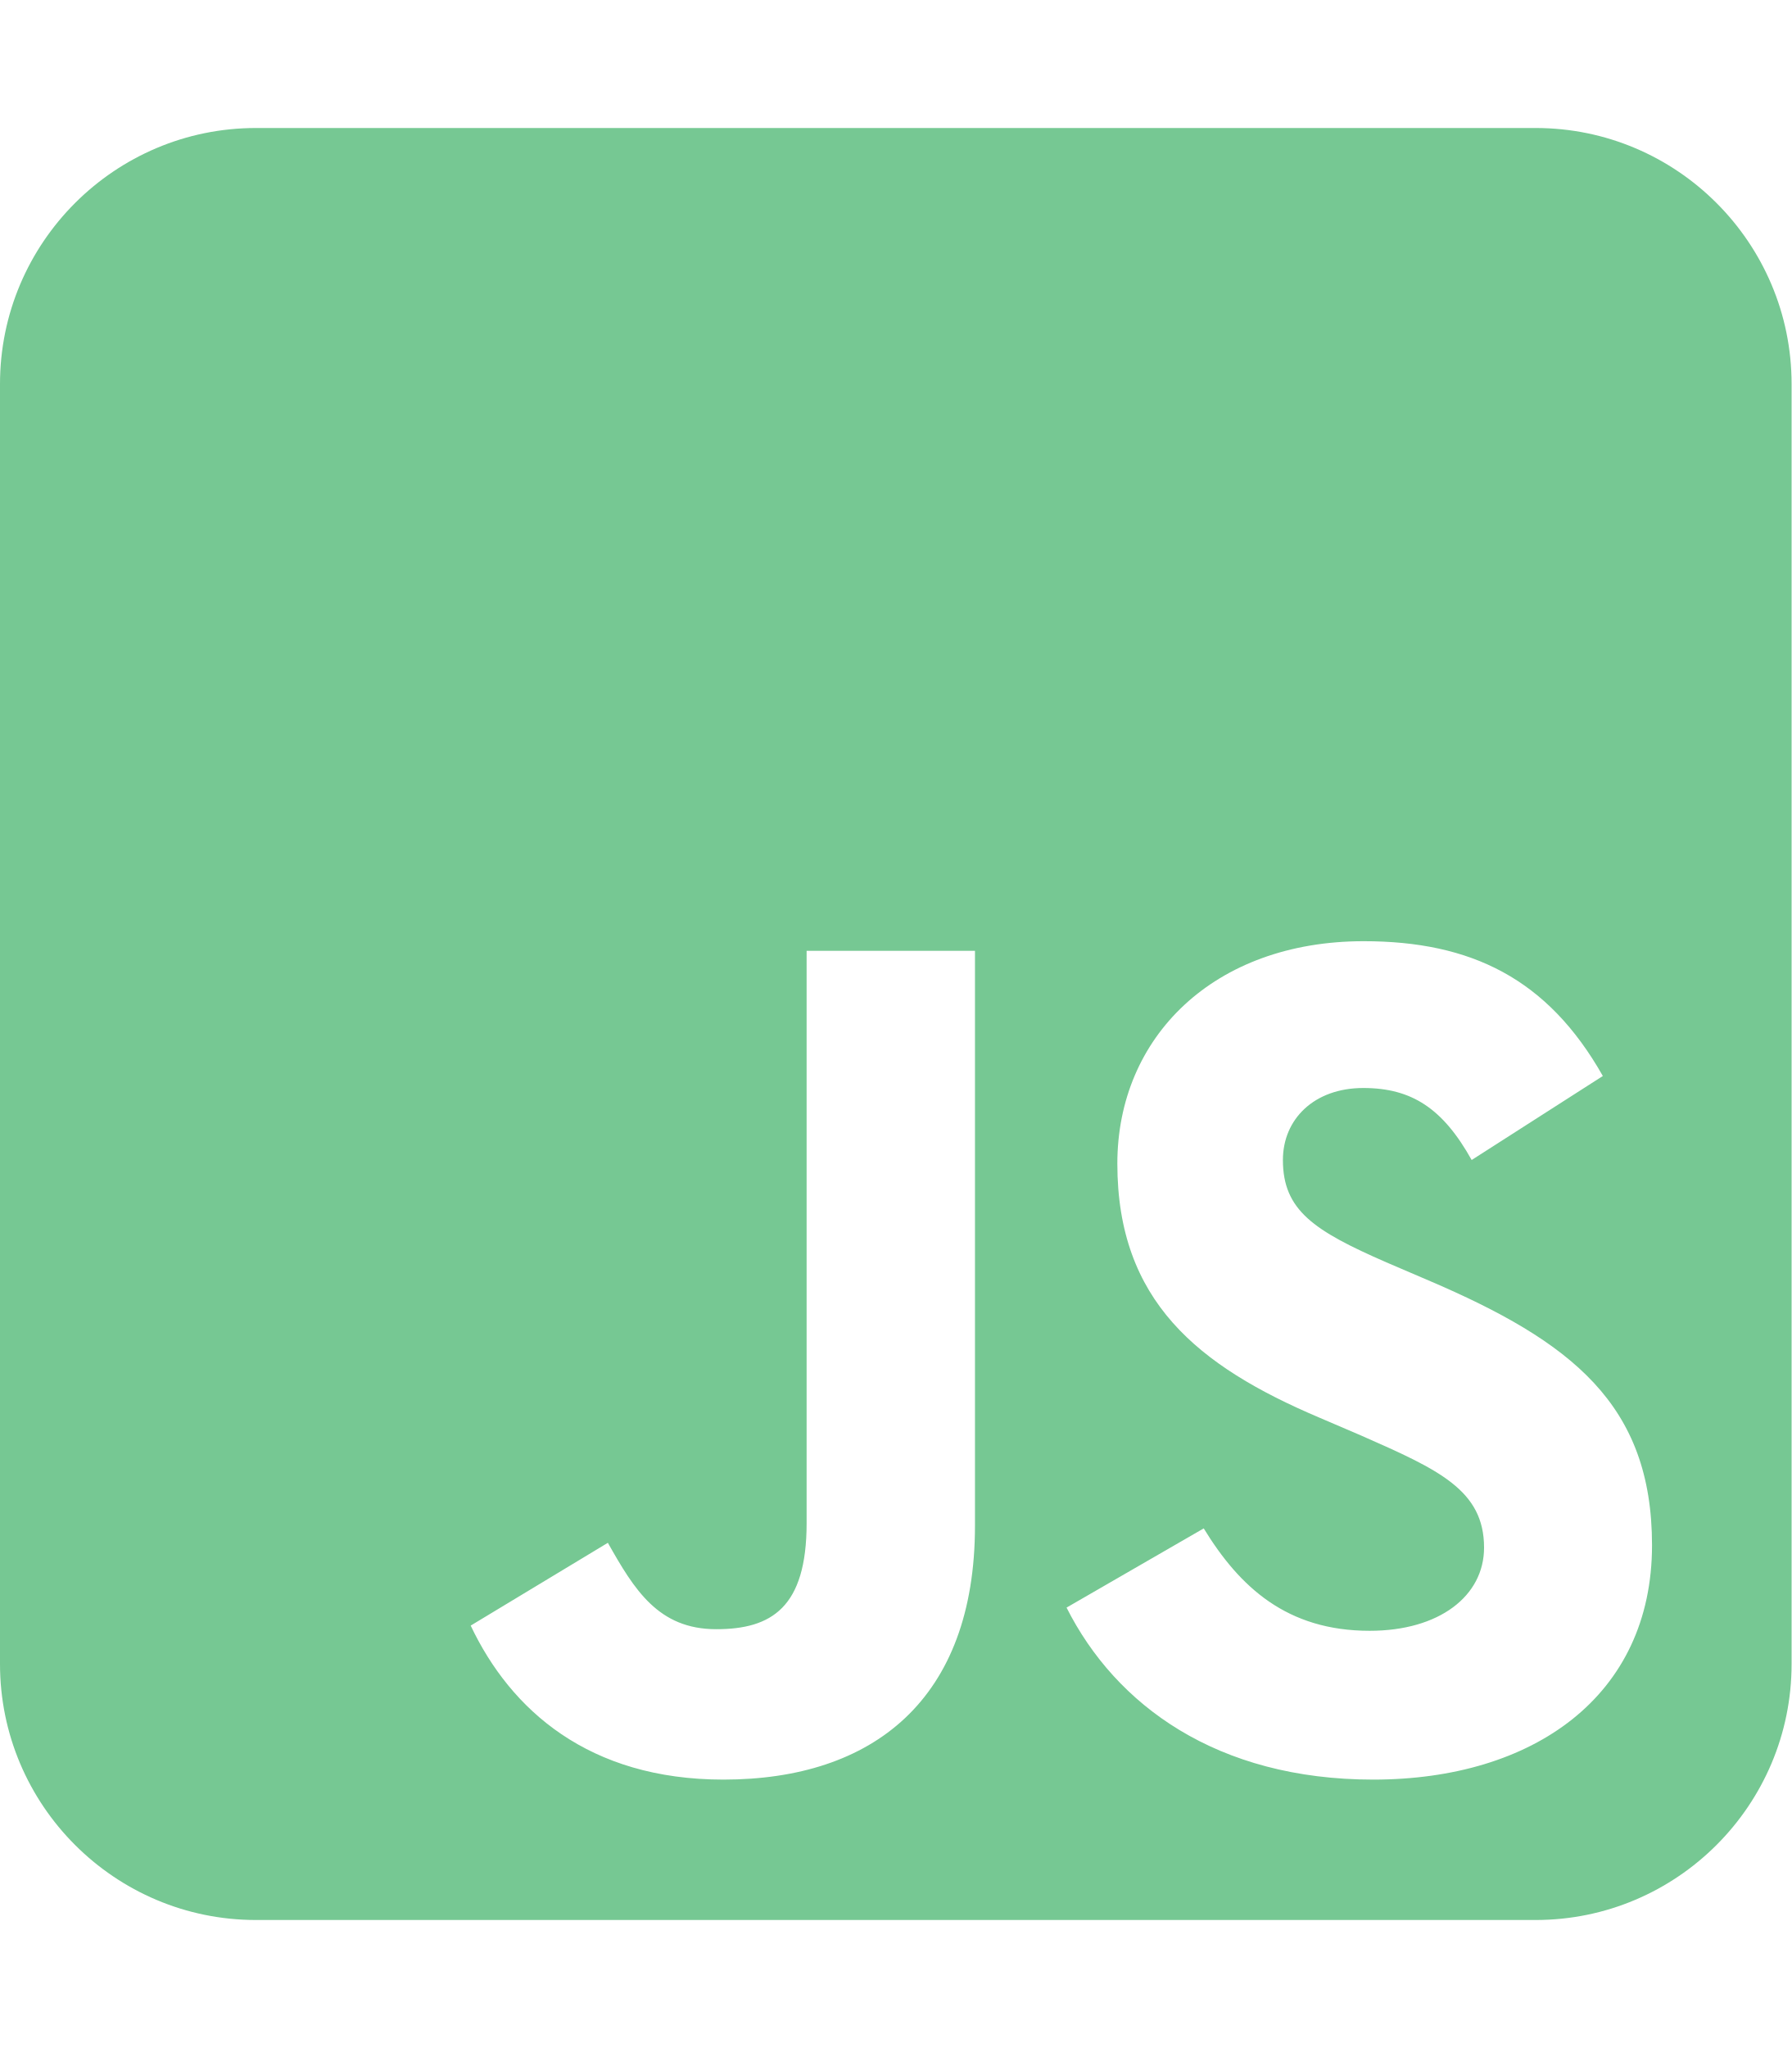
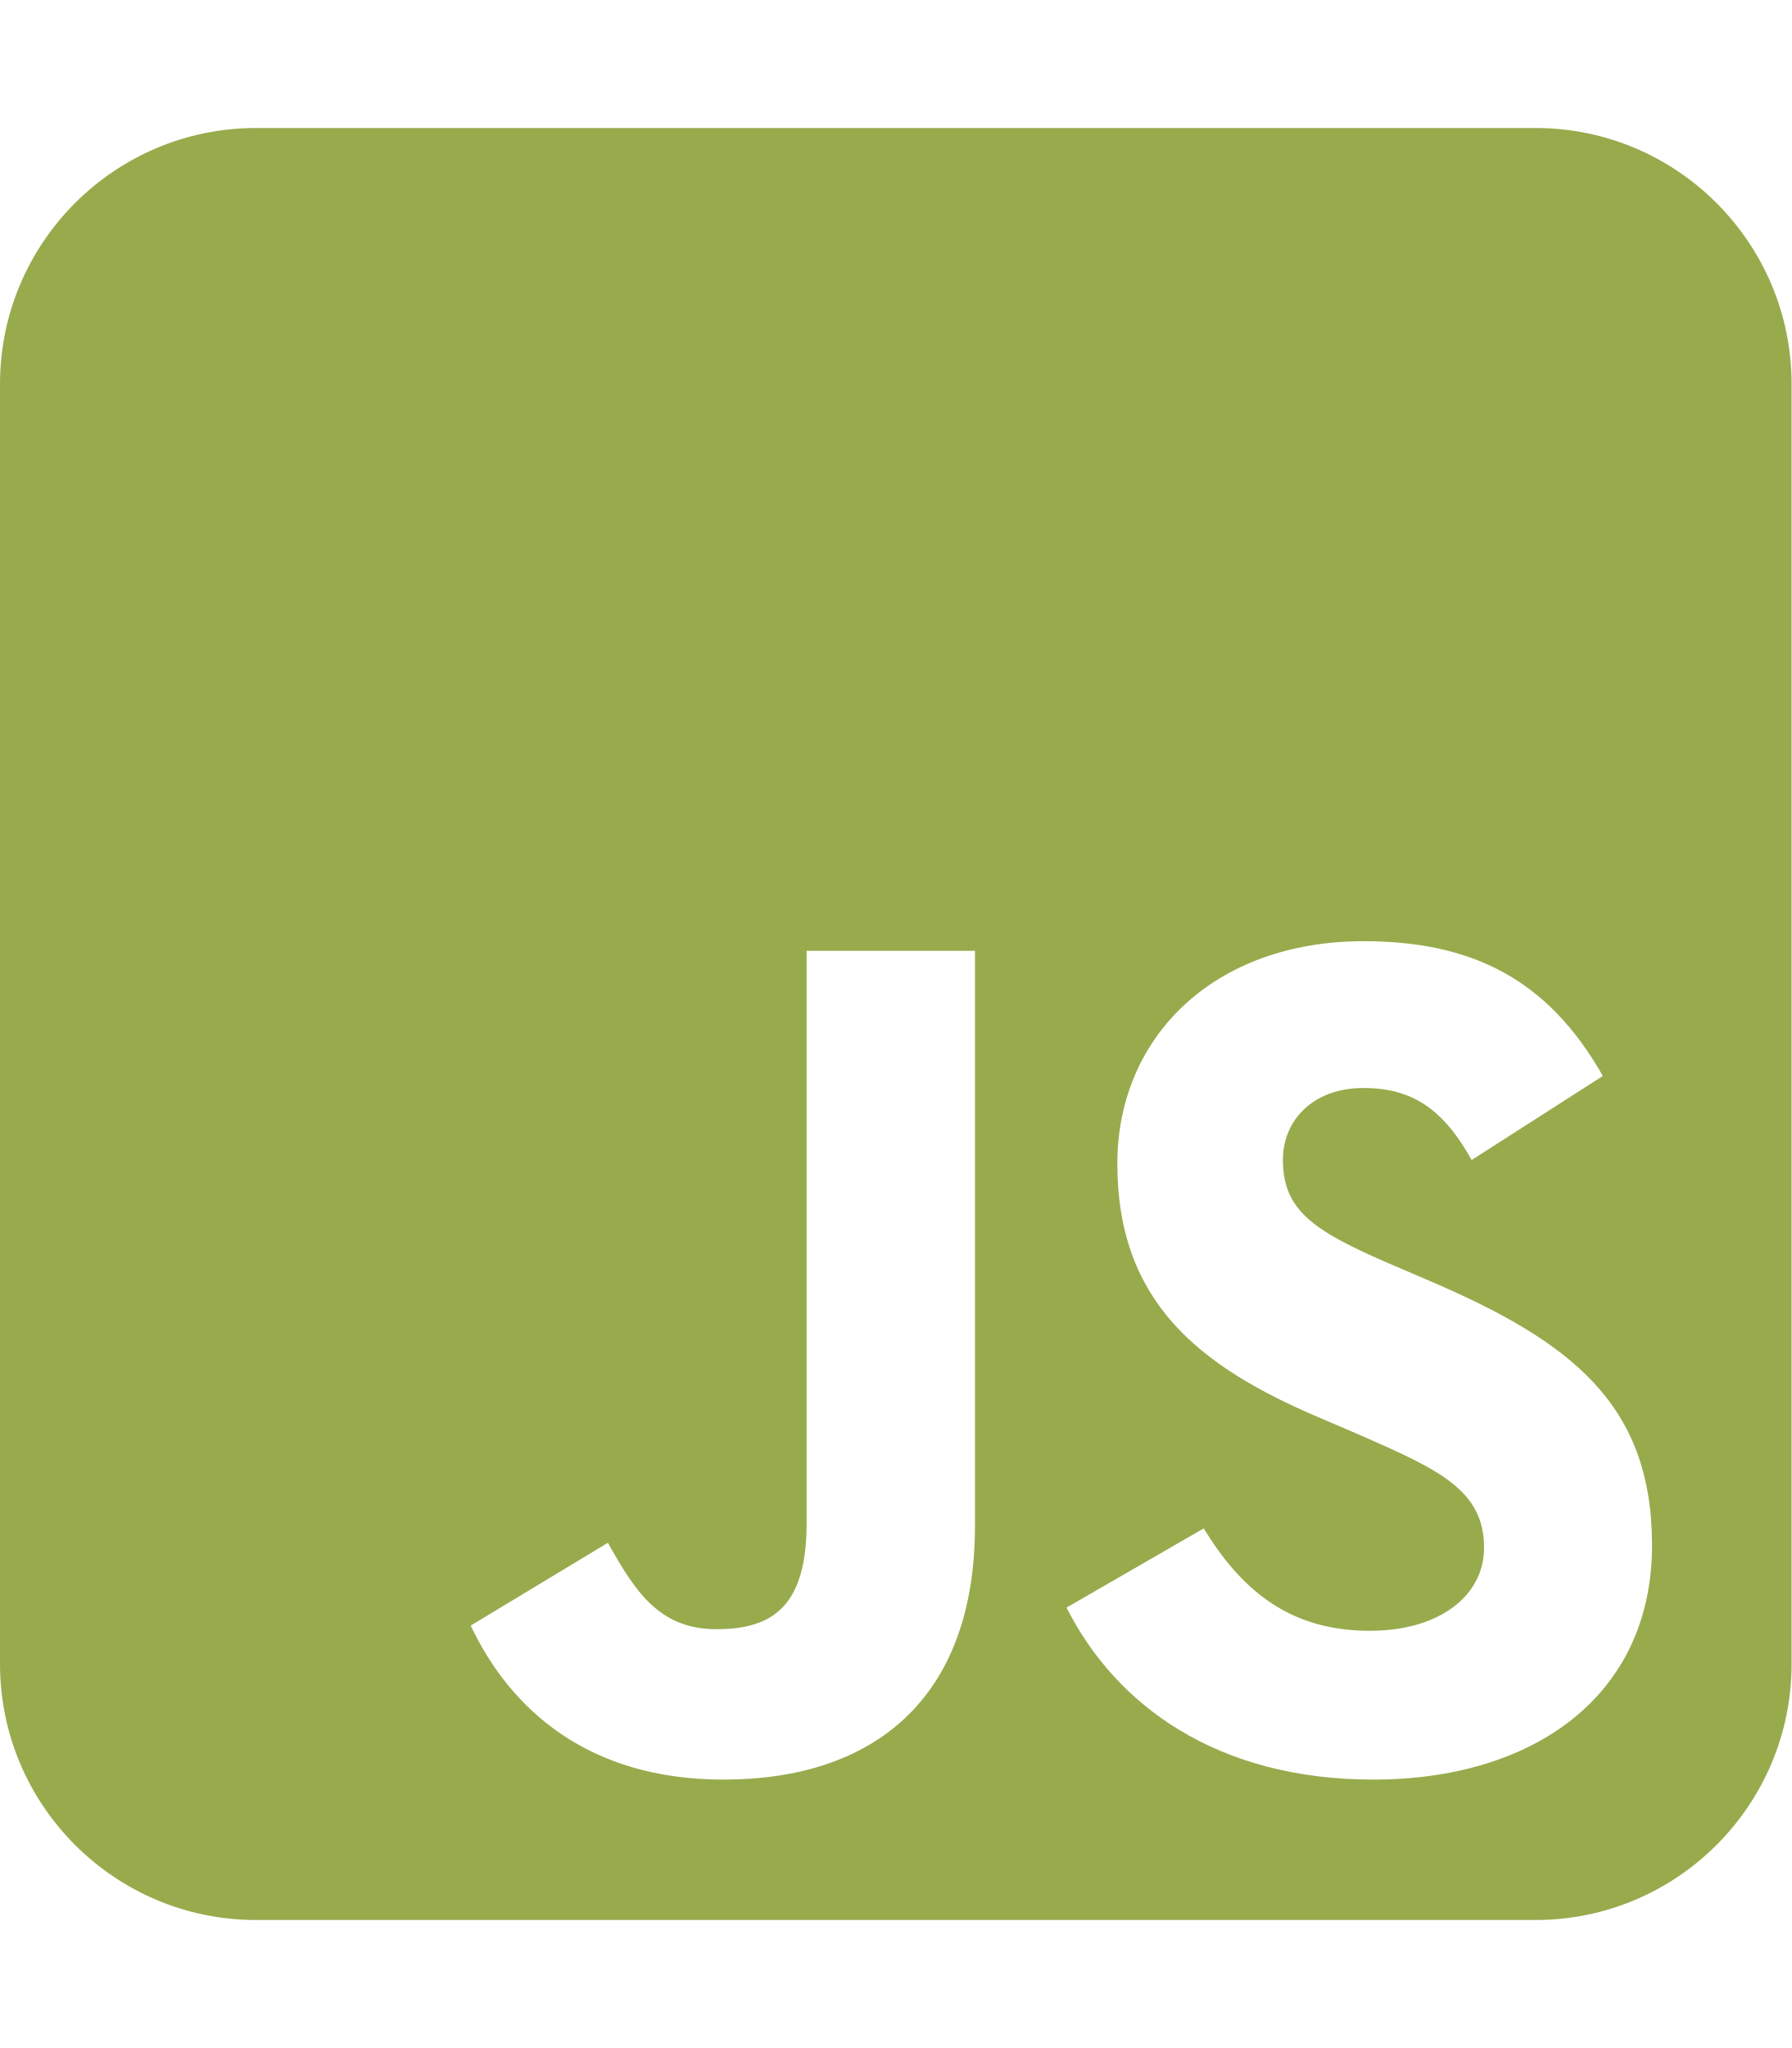
<svg xmlns="http://www.w3.org/2000/svg" viewBox="0 0 448 512">
-   <path d="M448 96c0-35.3-28.7-64-64-64H64C28.7 32 0 60.7 0 96V416c0 35.3 28.7 64 64 64H384c35.3 0 64-28.7 64-64V96zM180.9 444.9c-33.7 0-53.2-17.4-63.2-38.5L152 385.7c6.6 11.7 12.6 21.6 27.1 21.6c13.8 0 22.6-5.4 22.6-26.5V237.7h42.1V381.4c0 43.6-25.6 63.5-62.9 63.5zm85.8-43L301 382.1c9 14.7 20.8 25.6 41.5 25.6c17.4 0 28.6-8.7 28.6-20.8c0-14.4-11.4-19.5-30.7-28l-10.5-4.5c-30.4-12.9-50.5-29.2-50.5-63.5c0-31.6 24.1-55.6 61.6-55.6c26.8 0 46 9.3 59.8 33.7L368 290c-7.2-12.9-15-18-27.1-18c-12.3 0-20.1 7.8-20.1 18c0 12.6 7.8 17.7 25.9 25.6l10.5 4.5c35.8 15.3 55.9 31 55.9 66.2c0 37.8-29.8 58.6-69.7 58.6c-39.1 0-64.4-18.6-76.7-43z" fill="#76c893" />
+   <path d="M448 96c0-35.3-28.7-64-64-64H64C28.7 32 0 60.7 0 96V416c0 35.3 28.7 64 64 64H384c35.3 0 64-28.7 64-64V96zM180.9 444.9c-33.7 0-53.2-17.4-63.2-38.5L152 385.7c6.6 11.7 12.6 21.6 27.1 21.6c13.8 0 22.6-5.4 22.6-26.5V237.7h42.1V381.4c0 43.6-25.6 63.5-62.9 63.5zm85.8-43L301 382.1c9 14.7 20.8 25.6 41.5 25.6c17.4 0 28.6-8.7 28.6-20.8c0-14.4-11.4-19.5-30.7-28l-10.5-4.5c-30.4-12.9-50.5-29.2-50.5-63.5c0-31.6 24.1-55.6 61.6-55.6c26.8 0 46 9.3 59.8 33.7L368 290c-7.2-12.9-15-18-27.1-18c-12.3 0-20.1 7.8-20.1 18c0 12.6 7.8 17.7 25.9 25.6l10.5 4.5c35.8 15.3 55.9 31 55.9 66.2c0 37.8-29.8 58.6-69.7 58.6c-39.1 0-64.4-18.6-76.7-43z" fill="#97ab4d" />
</svg>
